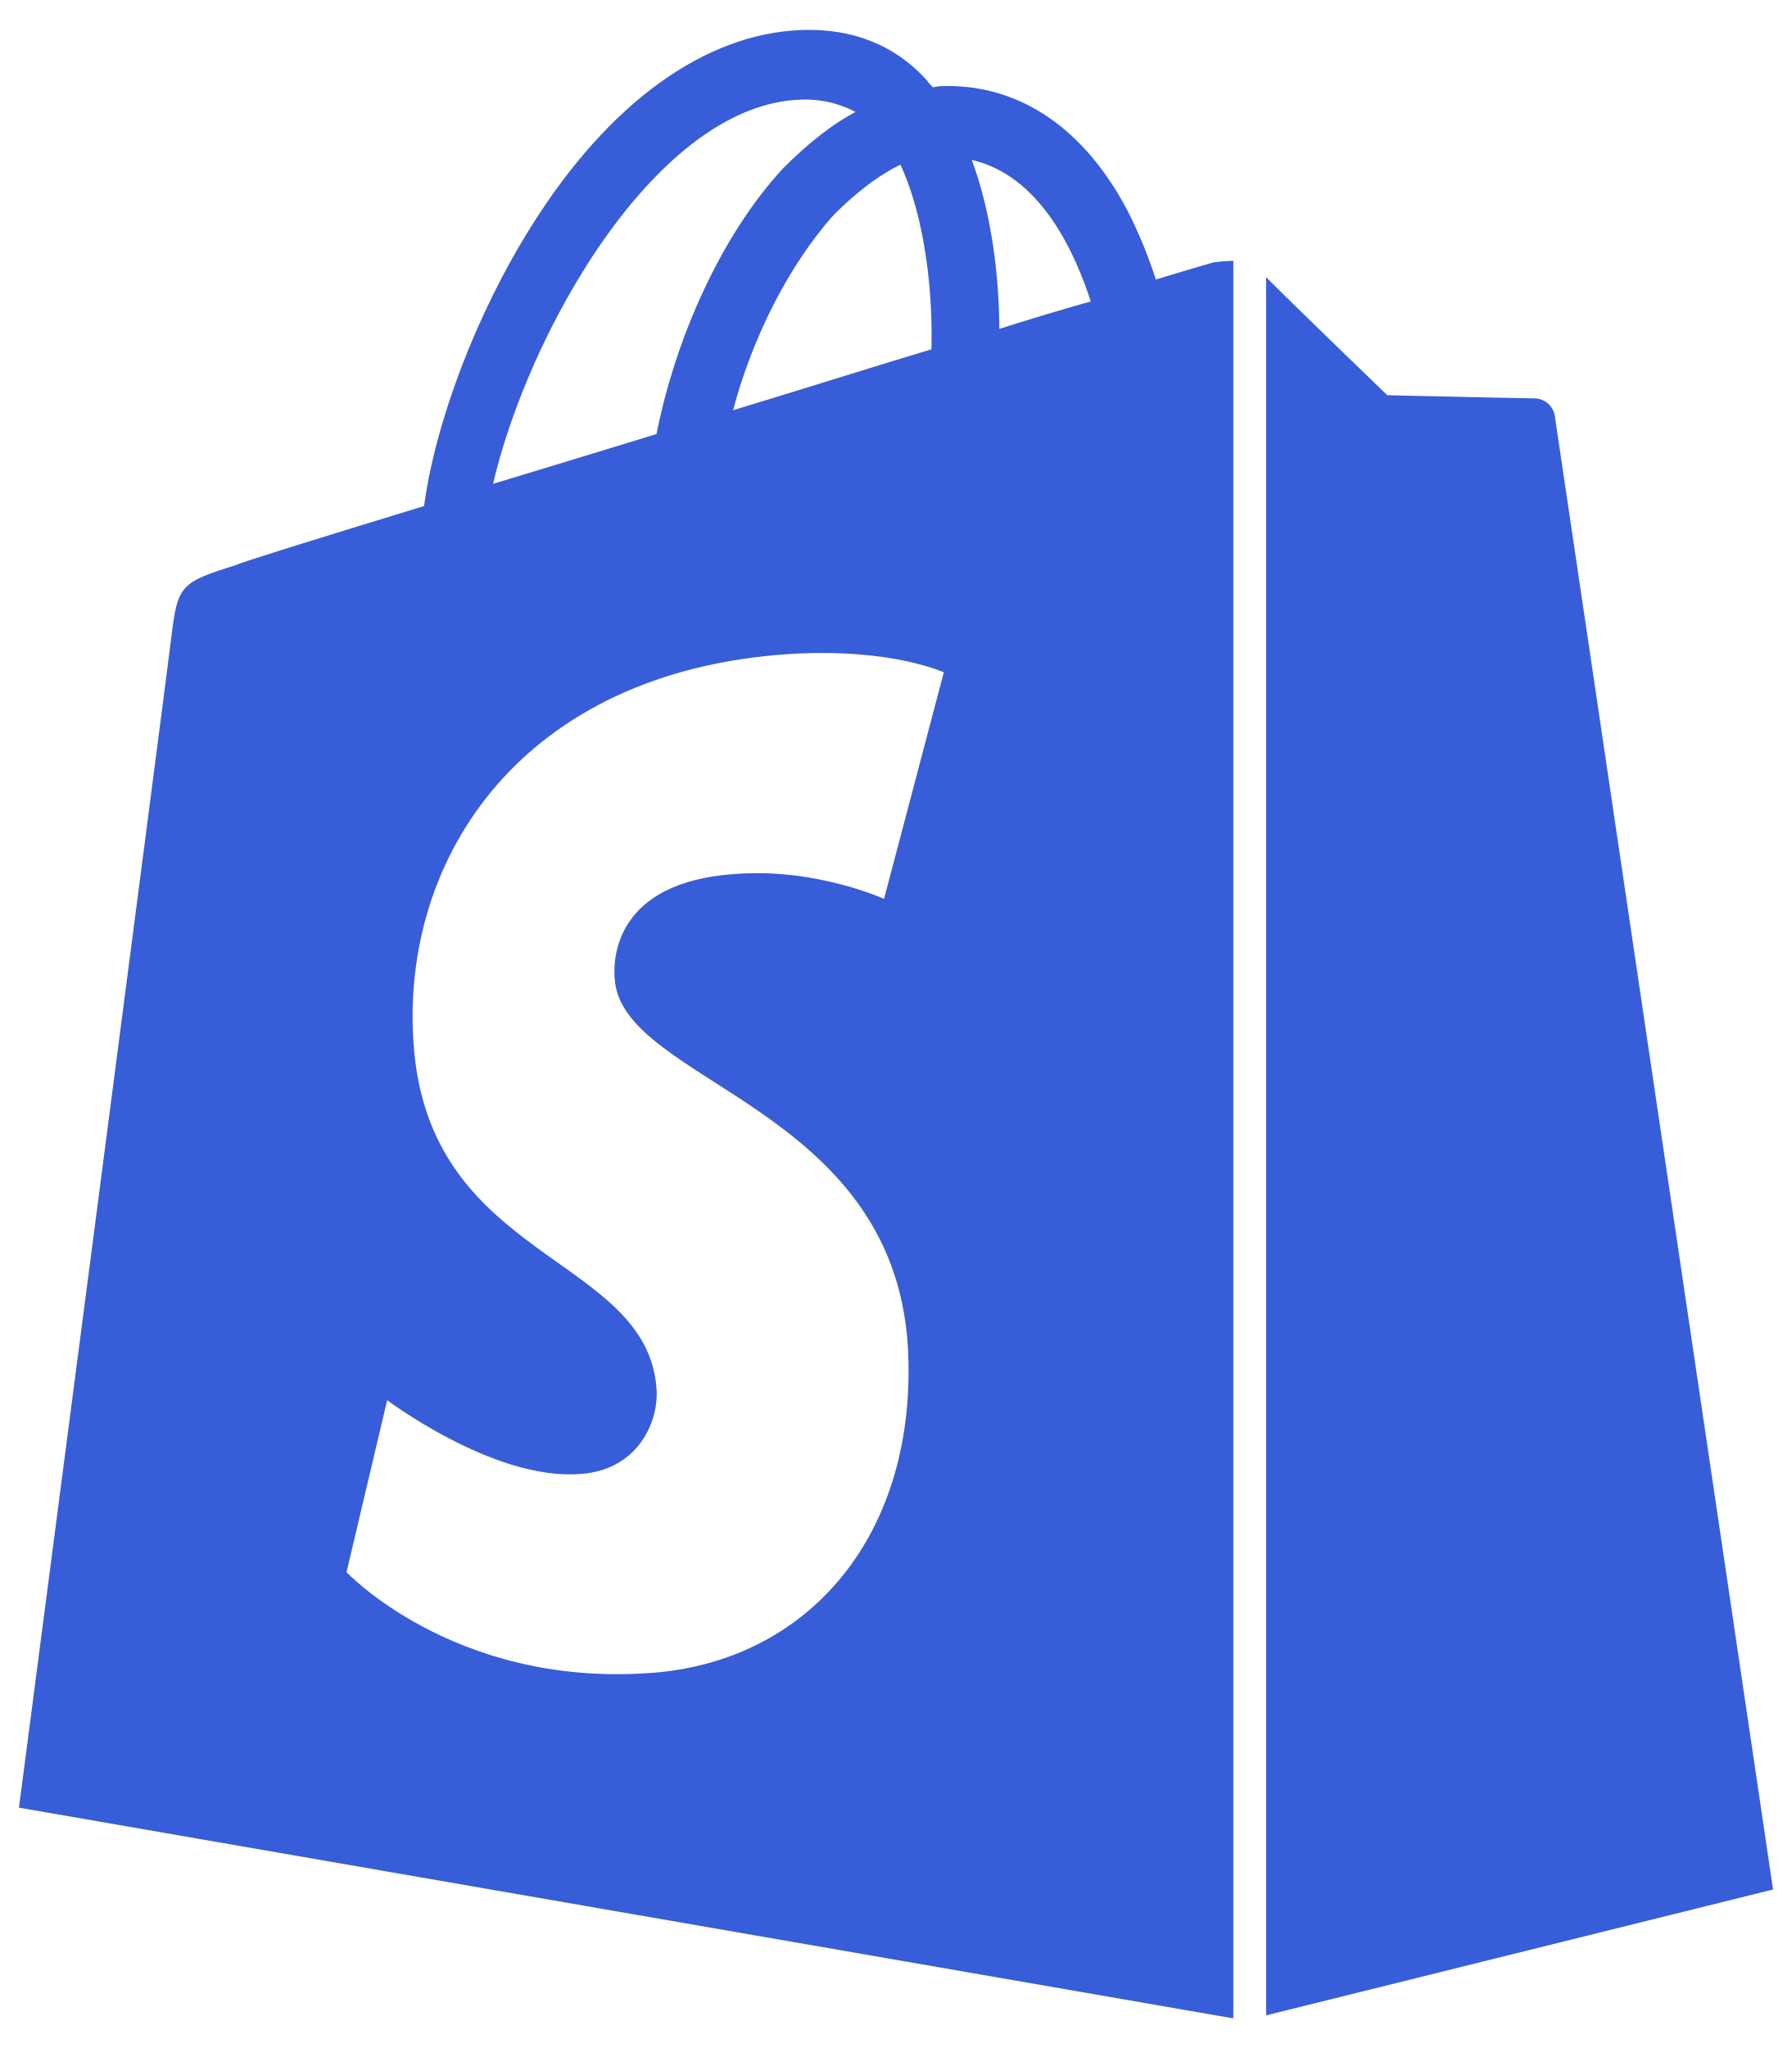
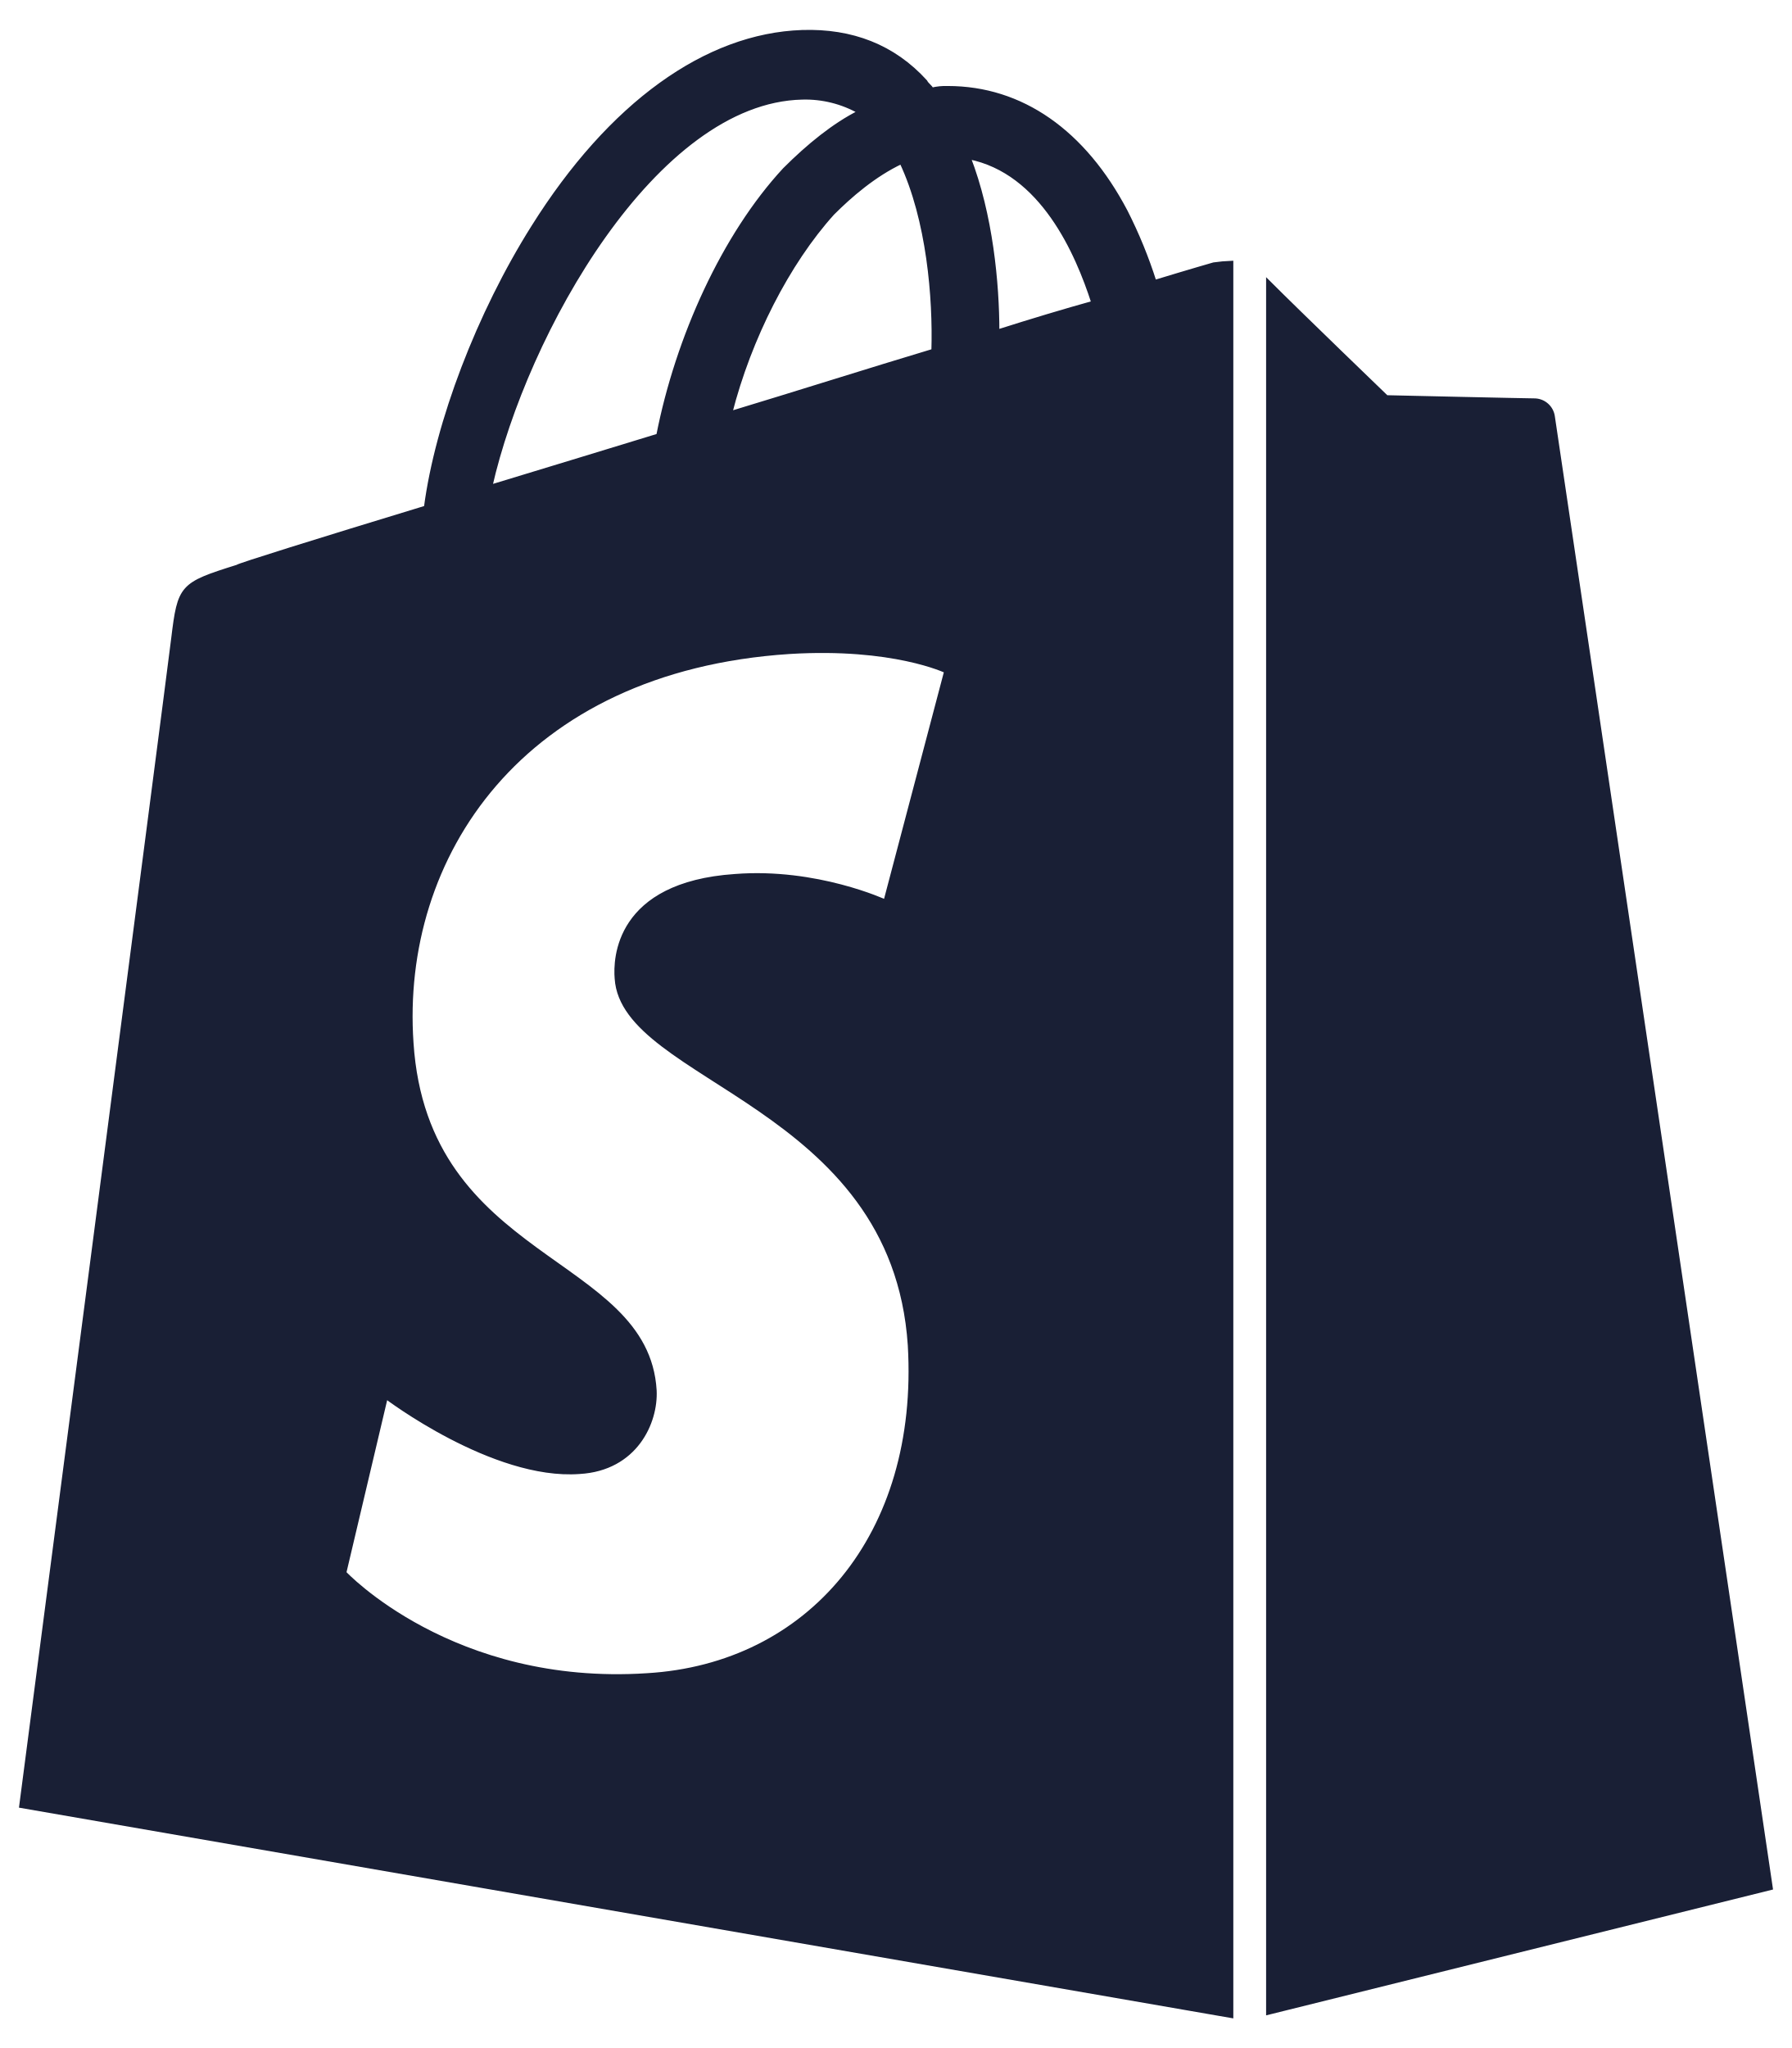
<svg xmlns="http://www.w3.org/2000/svg" viewBox="0 0 448 512">
-   <path d="M388.3 104.1a4.7 4.7 0 0 0 -4.4-4c-2 0-37.2-.8-37.2-.8s-21.6-20.8-29.6-28.8V503.2L442.8 472S388.7 106.5 388.3 104.1zM288.7 70.5a116.7 116.7 0 0 0 -7.2-17.6C271 32.9 255.4 22 237 22a15 15 0 0 0 -4 .4c-.4-.8-1.2-1.2-1.6-2C223.4 11.6 213 7.6 200.6 8c-24 .8-48 18-67.3 48.8-13.6 21.6-24 48.8-26.8 70.1-27.6 8.4-46.8 14.4-47.2 14.8-14 4.4-14.4 4.8-16 18-1.2 10-38 291.8-38 291.8L307.9 504V65.7a41.7 41.7 0 0 0 -4.4 .4S297.9 67.7 288.7 70.5zM233.4 87.7c-16 4.8-33.6 10.4-50.8 15.6 4.8-18.8 14.4-37.6 25.6-50 4.4-4.4 10.4-9.6 17.2-12.8C232.2 54.9 233.8 74.5 233.4 87.7zM200.6 24.4A27.5 27.5 0 0 1 215 28c-6.4 3.2-12.8 8.4-18.8 14.4-15.2 16.4-26.8 42-31.6 66.5-14.4 4.4-28.8 8.8-42 12.8C131.3 83.3 163.8 25.2 200.6 24.4zM154.2 244.6c1.6 25.6 69.3 31.2 73.3 91.7 2.8 47.6-25.2 80.1-65.7 82.5-48.8 3.2-75.7-25.6-75.7-25.6l10.4-44s26.8 20.4 48.4 18.8c14-.8 19.2-12.4 18.8-20.4-2-33.6-57.2-31.6-60.8-86.9-3.2-46.4 27.2-93.3 94.5-97.7 26-1.6 39.2 4.8 39.2 4.8L221.4 225.4s-17.2-8-37.6-6.4C154.2 221 153.8 239.8 154.2 244.6zM249.4 82.9c0-12-1.6-29.2-7.2-43.6 18.4 3.6 27.2 24 31.2 36.4Q262.6 78.7 249.4 82.9z" stroke="#385DD8" fill="#385DD8" />
+   <path d="M388.3 104.1a4.7 4.7 0 0 0 -4.4-4c-2 0-37.2-.8-37.2-.8s-21.6-20.8-29.6-28.8V503.2L442.8 472S388.7 106.5 388.3 104.1zM288.7 70.5a116.7 116.7 0 0 0 -7.2-17.6C271 32.9 255.4 22 237 22a15 15 0 0 0 -4 .4c-.4-.8-1.2-1.2-1.6-2C223.4 11.6 213 7.6 200.6 8c-24 .8-48 18-67.3 48.8-13.6 21.6-24 48.8-26.8 70.1-27.6 8.4-46.8 14.4-47.2 14.8-14 4.4-14.4 4.8-16 18-1.2 10-38 291.8-38 291.8L307.9 504V65.7a41.7 41.7 0 0 0 -4.4 .4S297.9 67.7 288.7 70.5zM233.4 87.7c-16 4.8-33.6 10.4-50.8 15.6 4.8-18.8 14.4-37.6 25.6-50 4.4-4.4 10.4-9.6 17.2-12.8C232.2 54.9 233.8 74.5 233.4 87.7zM200.6 24.4A27.5 27.5 0 0 1 215 28c-6.4 3.2-12.8 8.4-18.8 14.4-15.2 16.4-26.8 42-31.6 66.5-14.4 4.4-28.8 8.8-42 12.8C131.3 83.3 163.8 25.2 200.6 24.4zM154.2 244.6c1.6 25.6 69.3 31.2 73.3 91.7 2.8 47.6-25.2 80.1-65.7 82.5-48.8 3.2-75.7-25.6-75.7-25.6l10.4-44s26.8 20.4 48.4 18.8c14-.8 19.2-12.4 18.8-20.4-2-33.6-57.2-31.6-60.8-86.9-3.2-46.4 27.2-93.3 94.5-97.7 26-1.6 39.2 4.8 39.2 4.8L221.4 225.4s-17.2-8-37.6-6.4C154.2 221 153.8 239.8 154.2 244.6zM249.4 82.9c0-12-1.6-29.2-7.2-43.6 18.4 3.6 27.2 24 31.2 36.4Q262.6 78.7 249.4 82.9z" stroke="#191f35" fill="#191f35" />
</svg>
